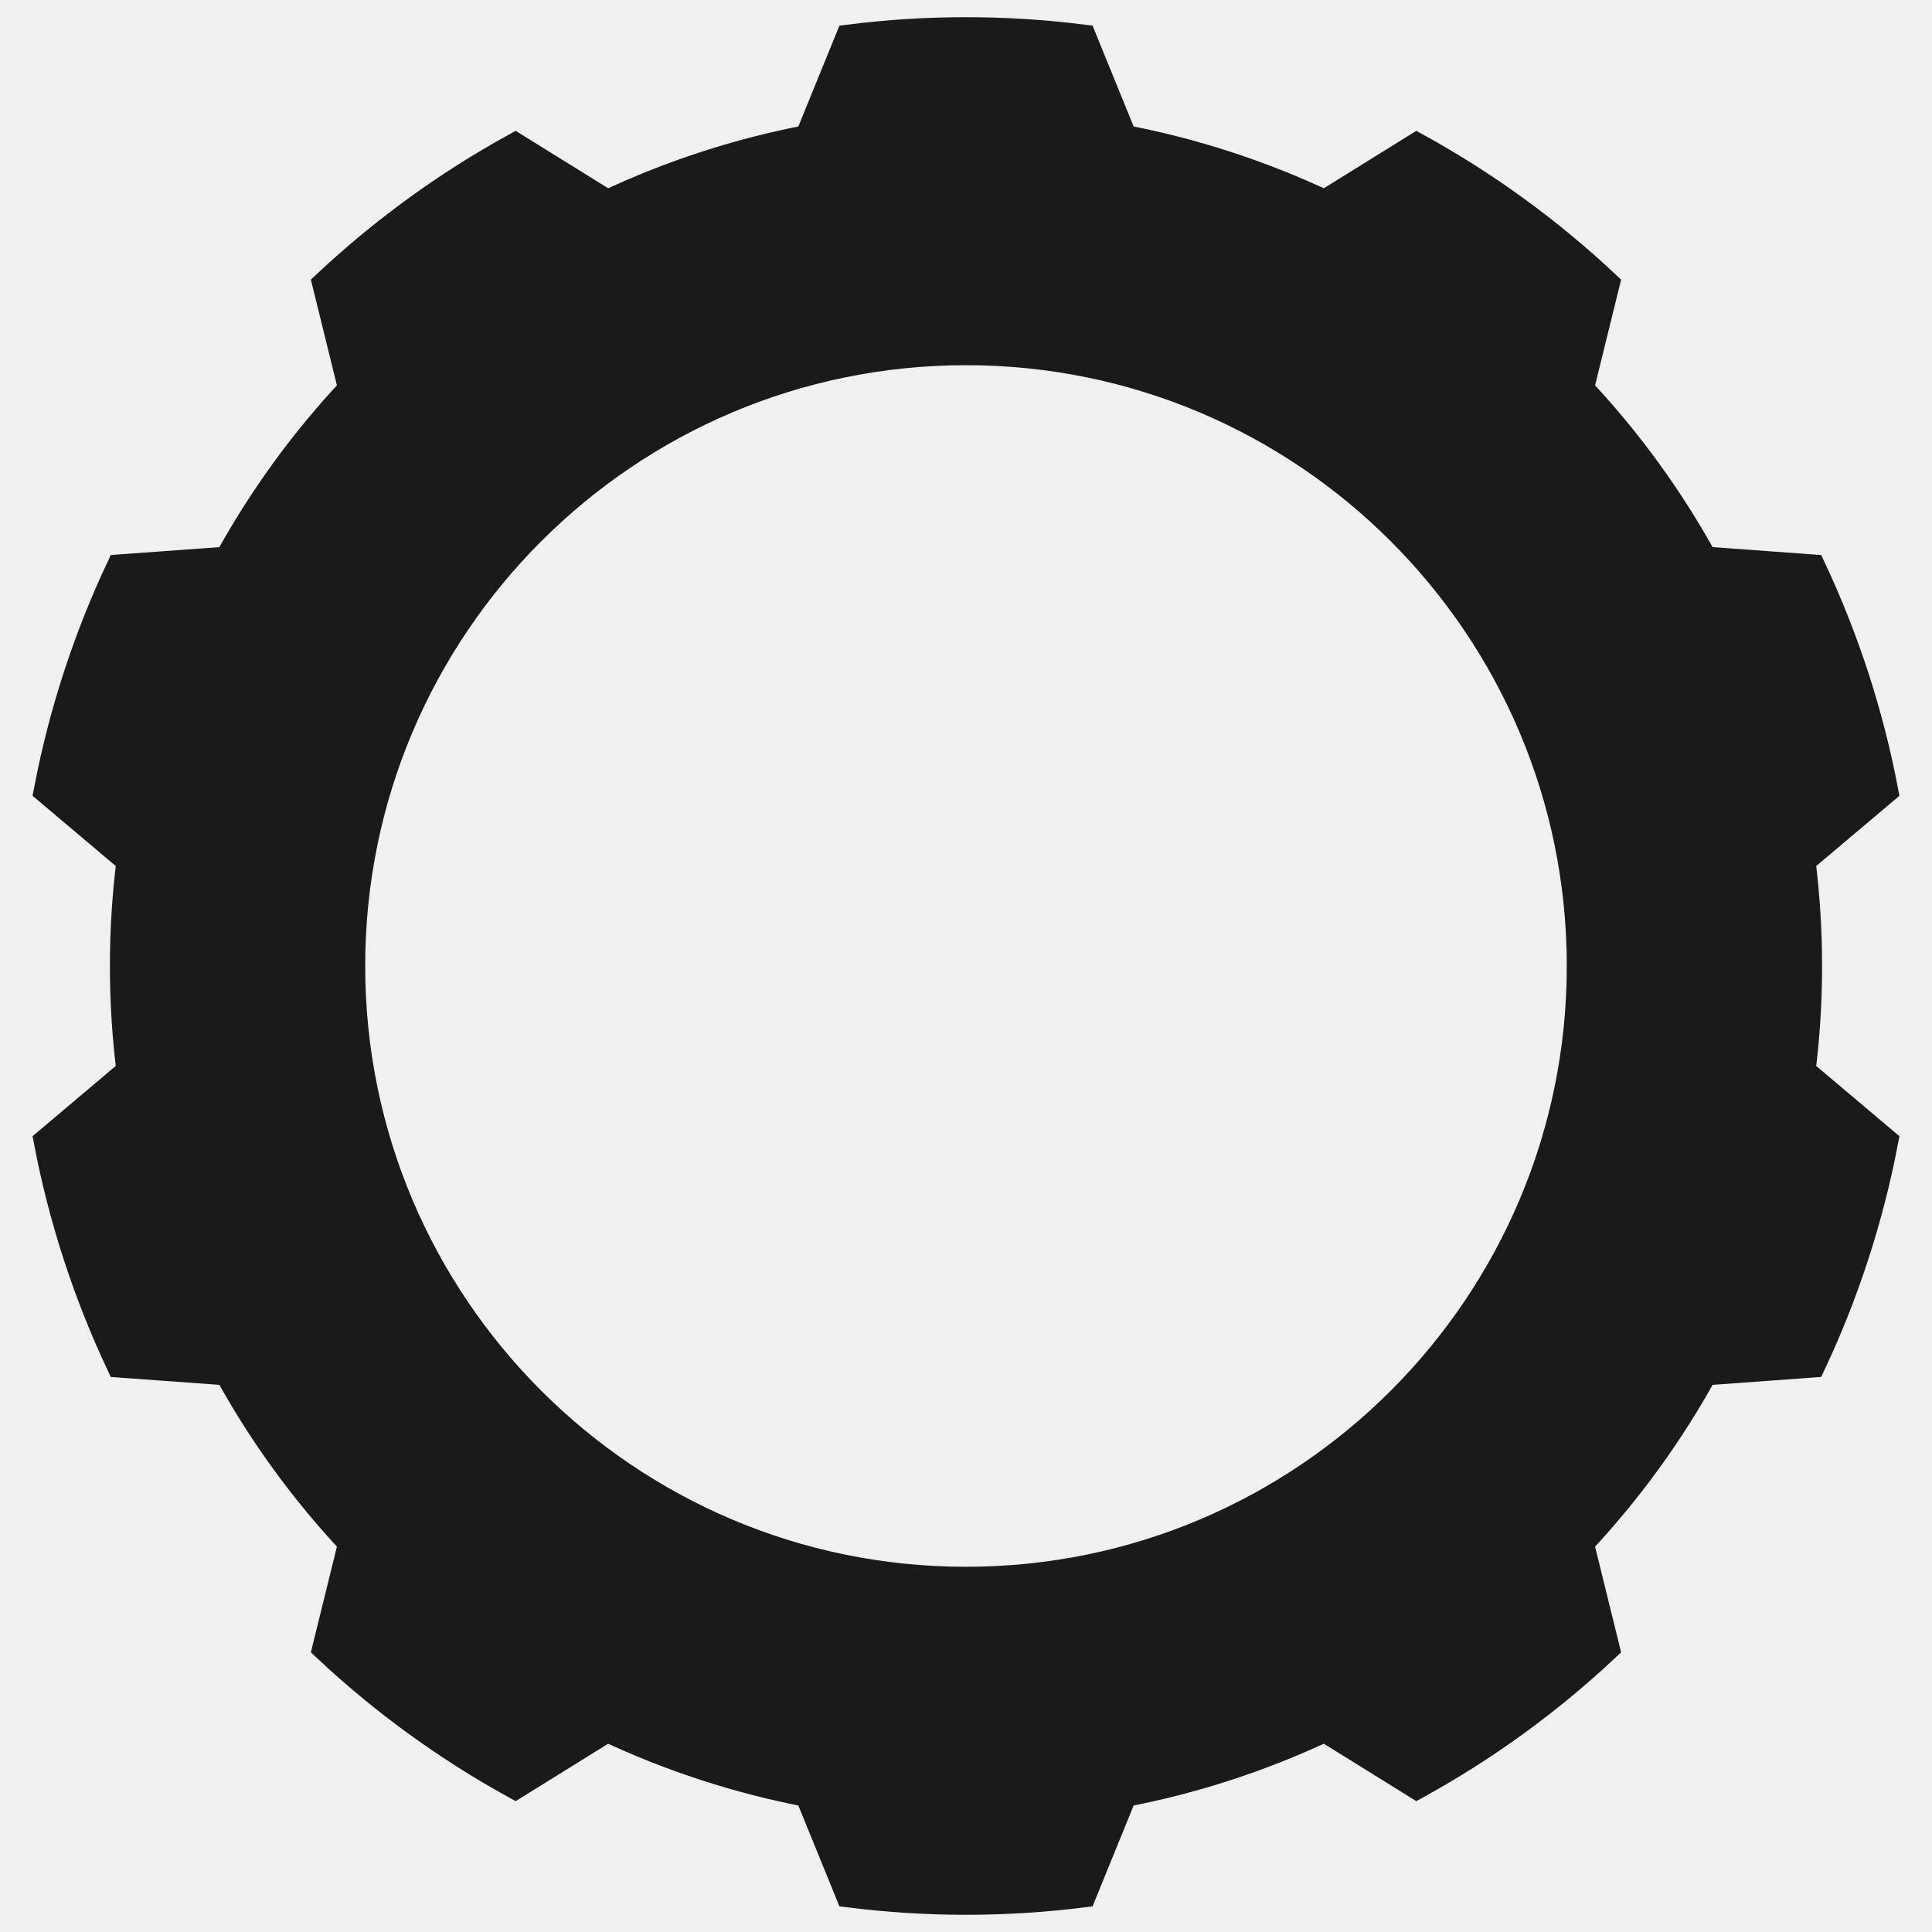
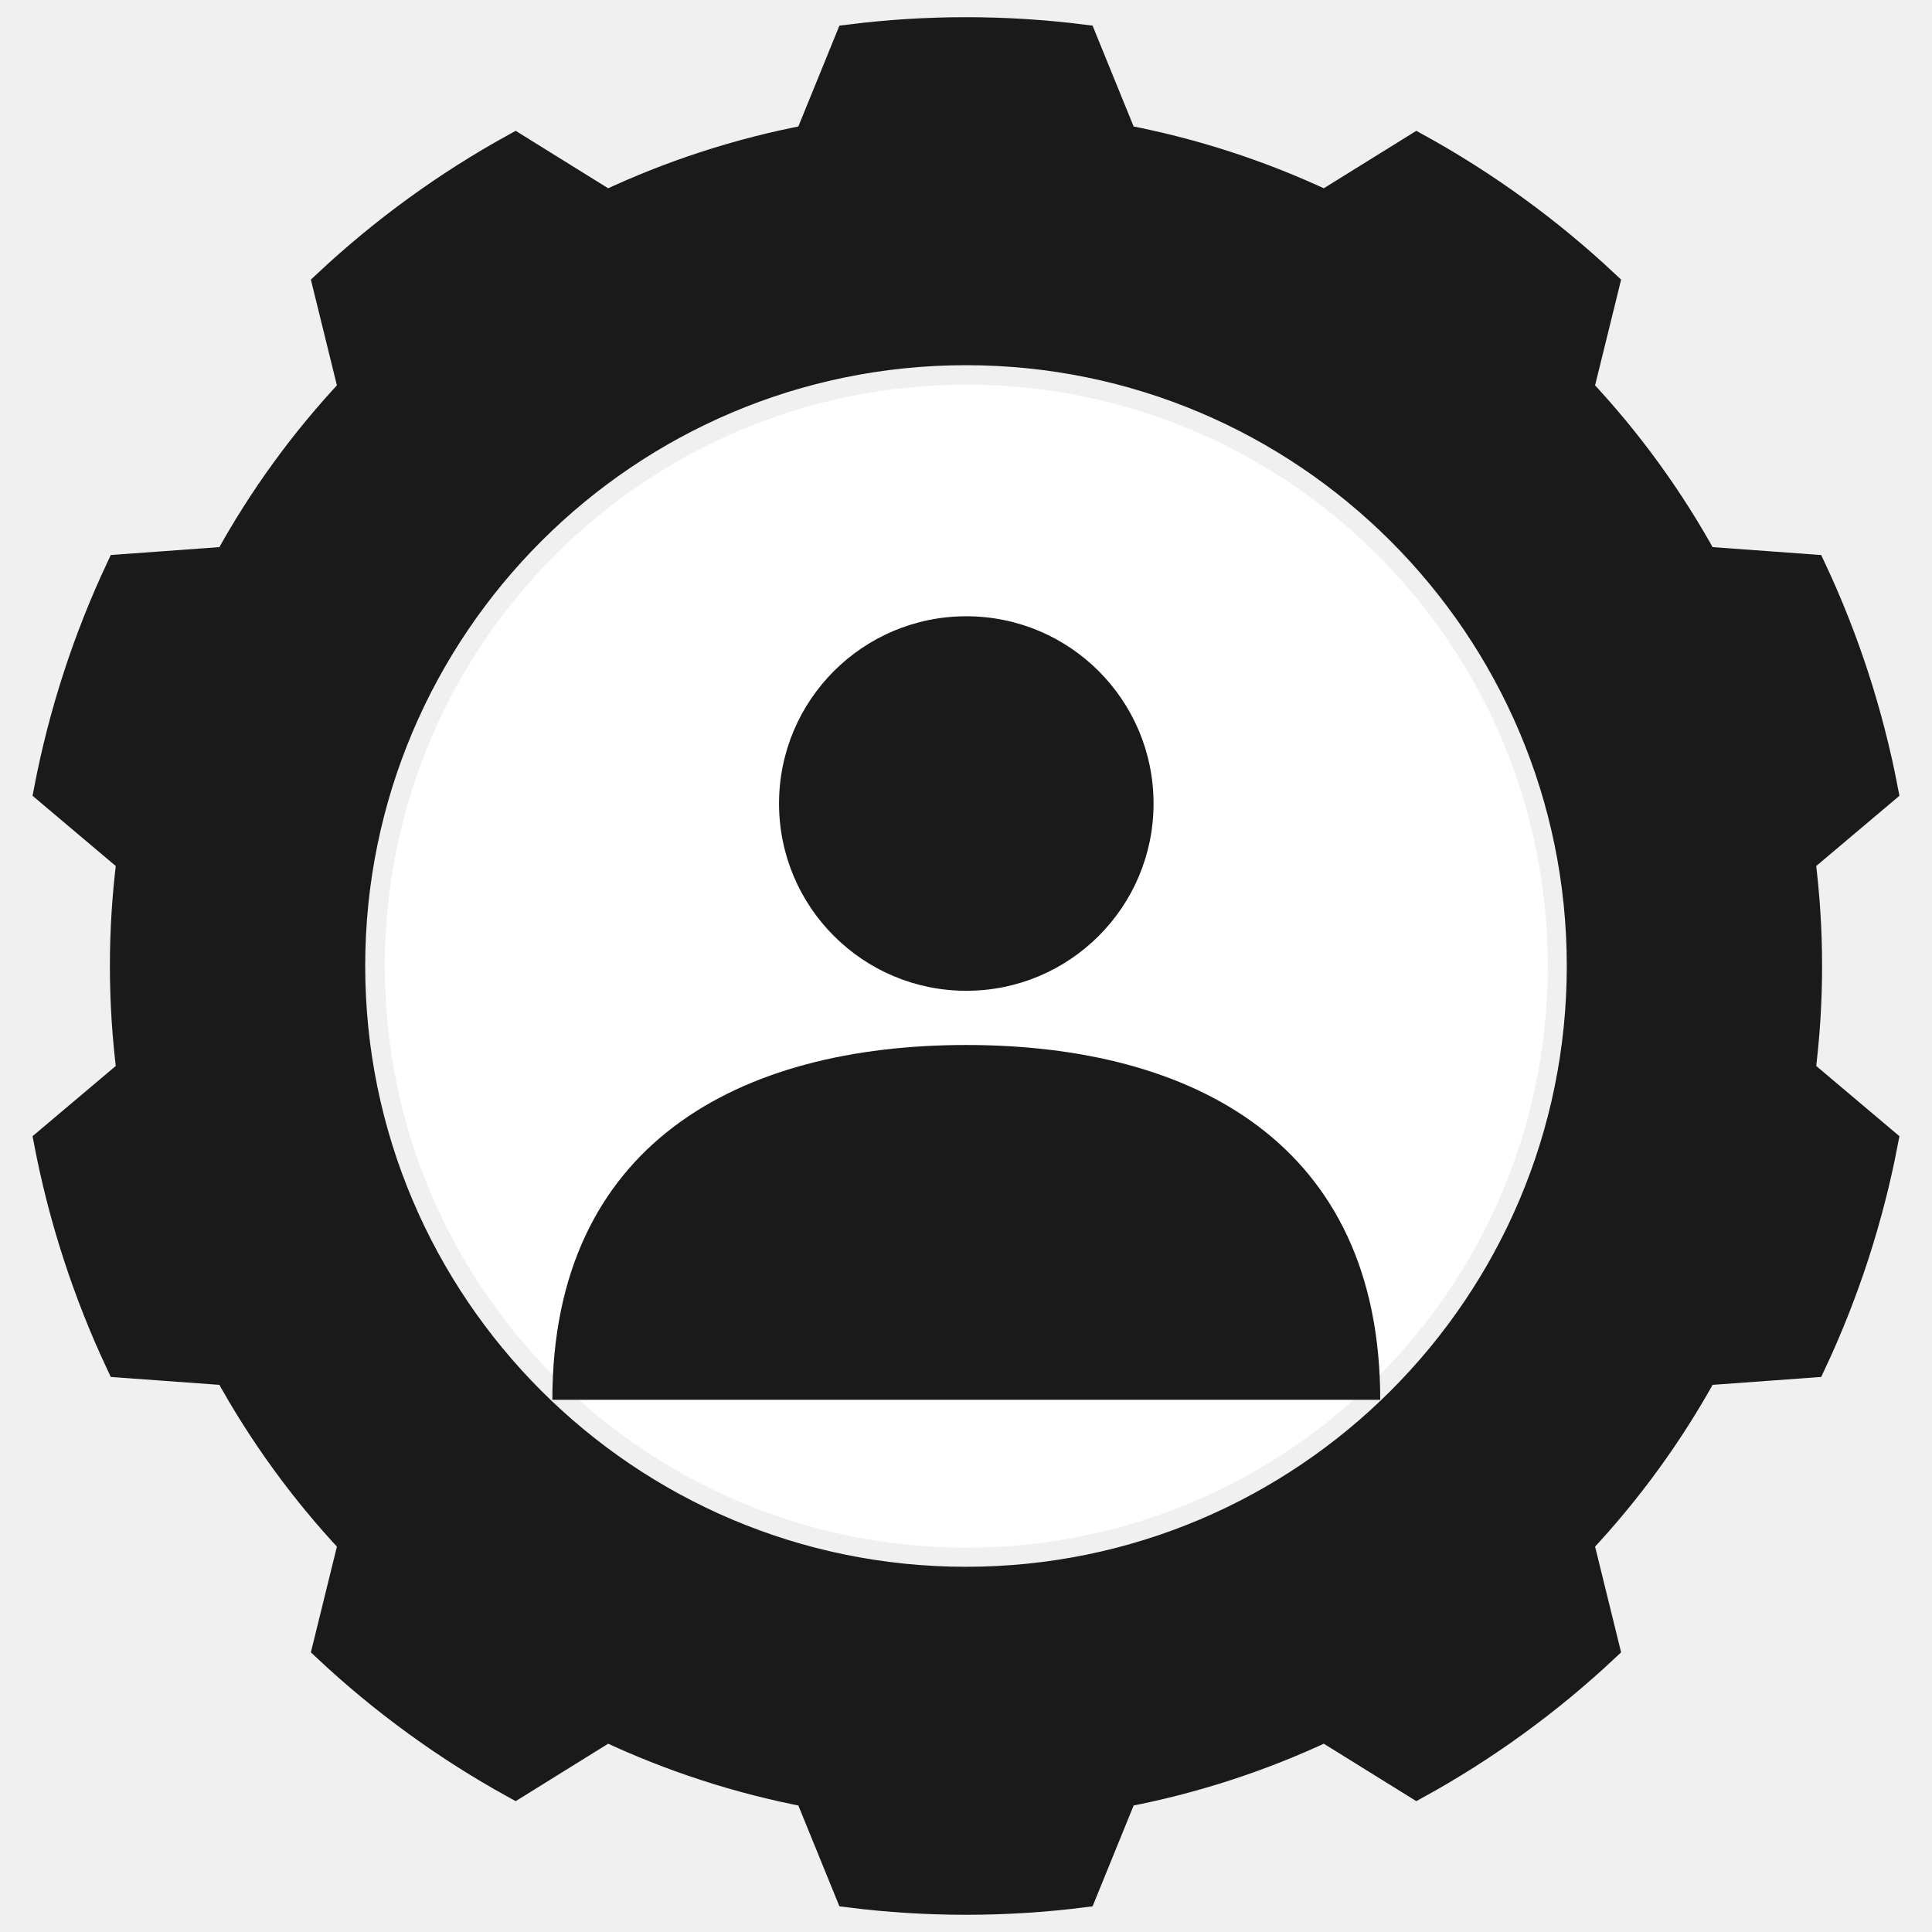
<svg xmlns="http://www.w3.org/2000/svg" viewBox="352.91 119.94 392.06 392.06" width="512" height="512">
  <g transform="matrix(0.618426,0,0,0.618426,288.747,57.9436)">
    <path d="M458.843,113.117C433.534,109.945 407.928,109.945 382.62,113.117L369.22,146.009C346.322,150.358 324.068,157.589 302.987,167.53L272.813,148.795C250.473,161.105 229.758,176.156 211.147,193.598L219.64,228.085C203.671,245.062 189.917,263.993 178.706,284.426L143.282,287.006C132.445,310.096 124.532,334.448 119.728,359.498L146.87,382.407C143.93,405.528 143.93,428.927 146.87,452.048L119.728,474.956C124.532,500.007 132.445,524.359 143.282,547.449L178.706,550.029C189.917,570.462 203.671,589.392 219.64,606.369L211.147,640.856C229.758,658.299 250.473,673.349 272.813,685.66L302.987,666.925C324.068,676.866 346.322,684.097 369.22,688.445L382.62,721.338C407.928,724.51 433.534,724.51 458.843,721.338L472.243,688.445C495.14,684.097 517.395,676.866 538.475,666.925L568.65,685.66C590.99,673.349 611.705,658.299 630.316,640.856L621.823,606.369C637.791,589.392 651.545,570.462 662.757,550.029L698.181,547.449C709.018,524.359 716.931,500.007 721.735,474.956L694.593,452.048C697.533,428.927 697.533,405.528 694.593,382.407L721.735,359.498C716.931,334.448 709.018,310.096 698.181,287.006L662.757,284.426C651.545,263.993 637.791,245.062 621.823,228.085L630.316,193.598C611.705,176.156 590.99,161.105 568.65,148.795L538.475,167.53C517.395,157.589 495.14,150.358 472.243,146.009L458.843,113.117ZM420.731,215.234C532.215,215.234 622.725,305.744 622.725,417.227C622.725,528.711 532.215,619.221 420.731,619.221C309.248,619.221 218.738,528.711 218.738,417.227C218.738,305.744 309.248,215.234 420.731,215.234Z" style="fill:#1a1a1a;stroke:#1a1a1a;stroke-width:9.7px;" />
  </g>
+   <circle cx="549" cy="316" r="118" fill="#ffffff" />
+   <circle cx="549" cy="283" r="38" fill="#1a1a1a" />
+   <path d="M465,404 C465,352 503,332 549,332 C595,332 633,352 633,404 Z" fill="#1a1a1a" />
</svg>
